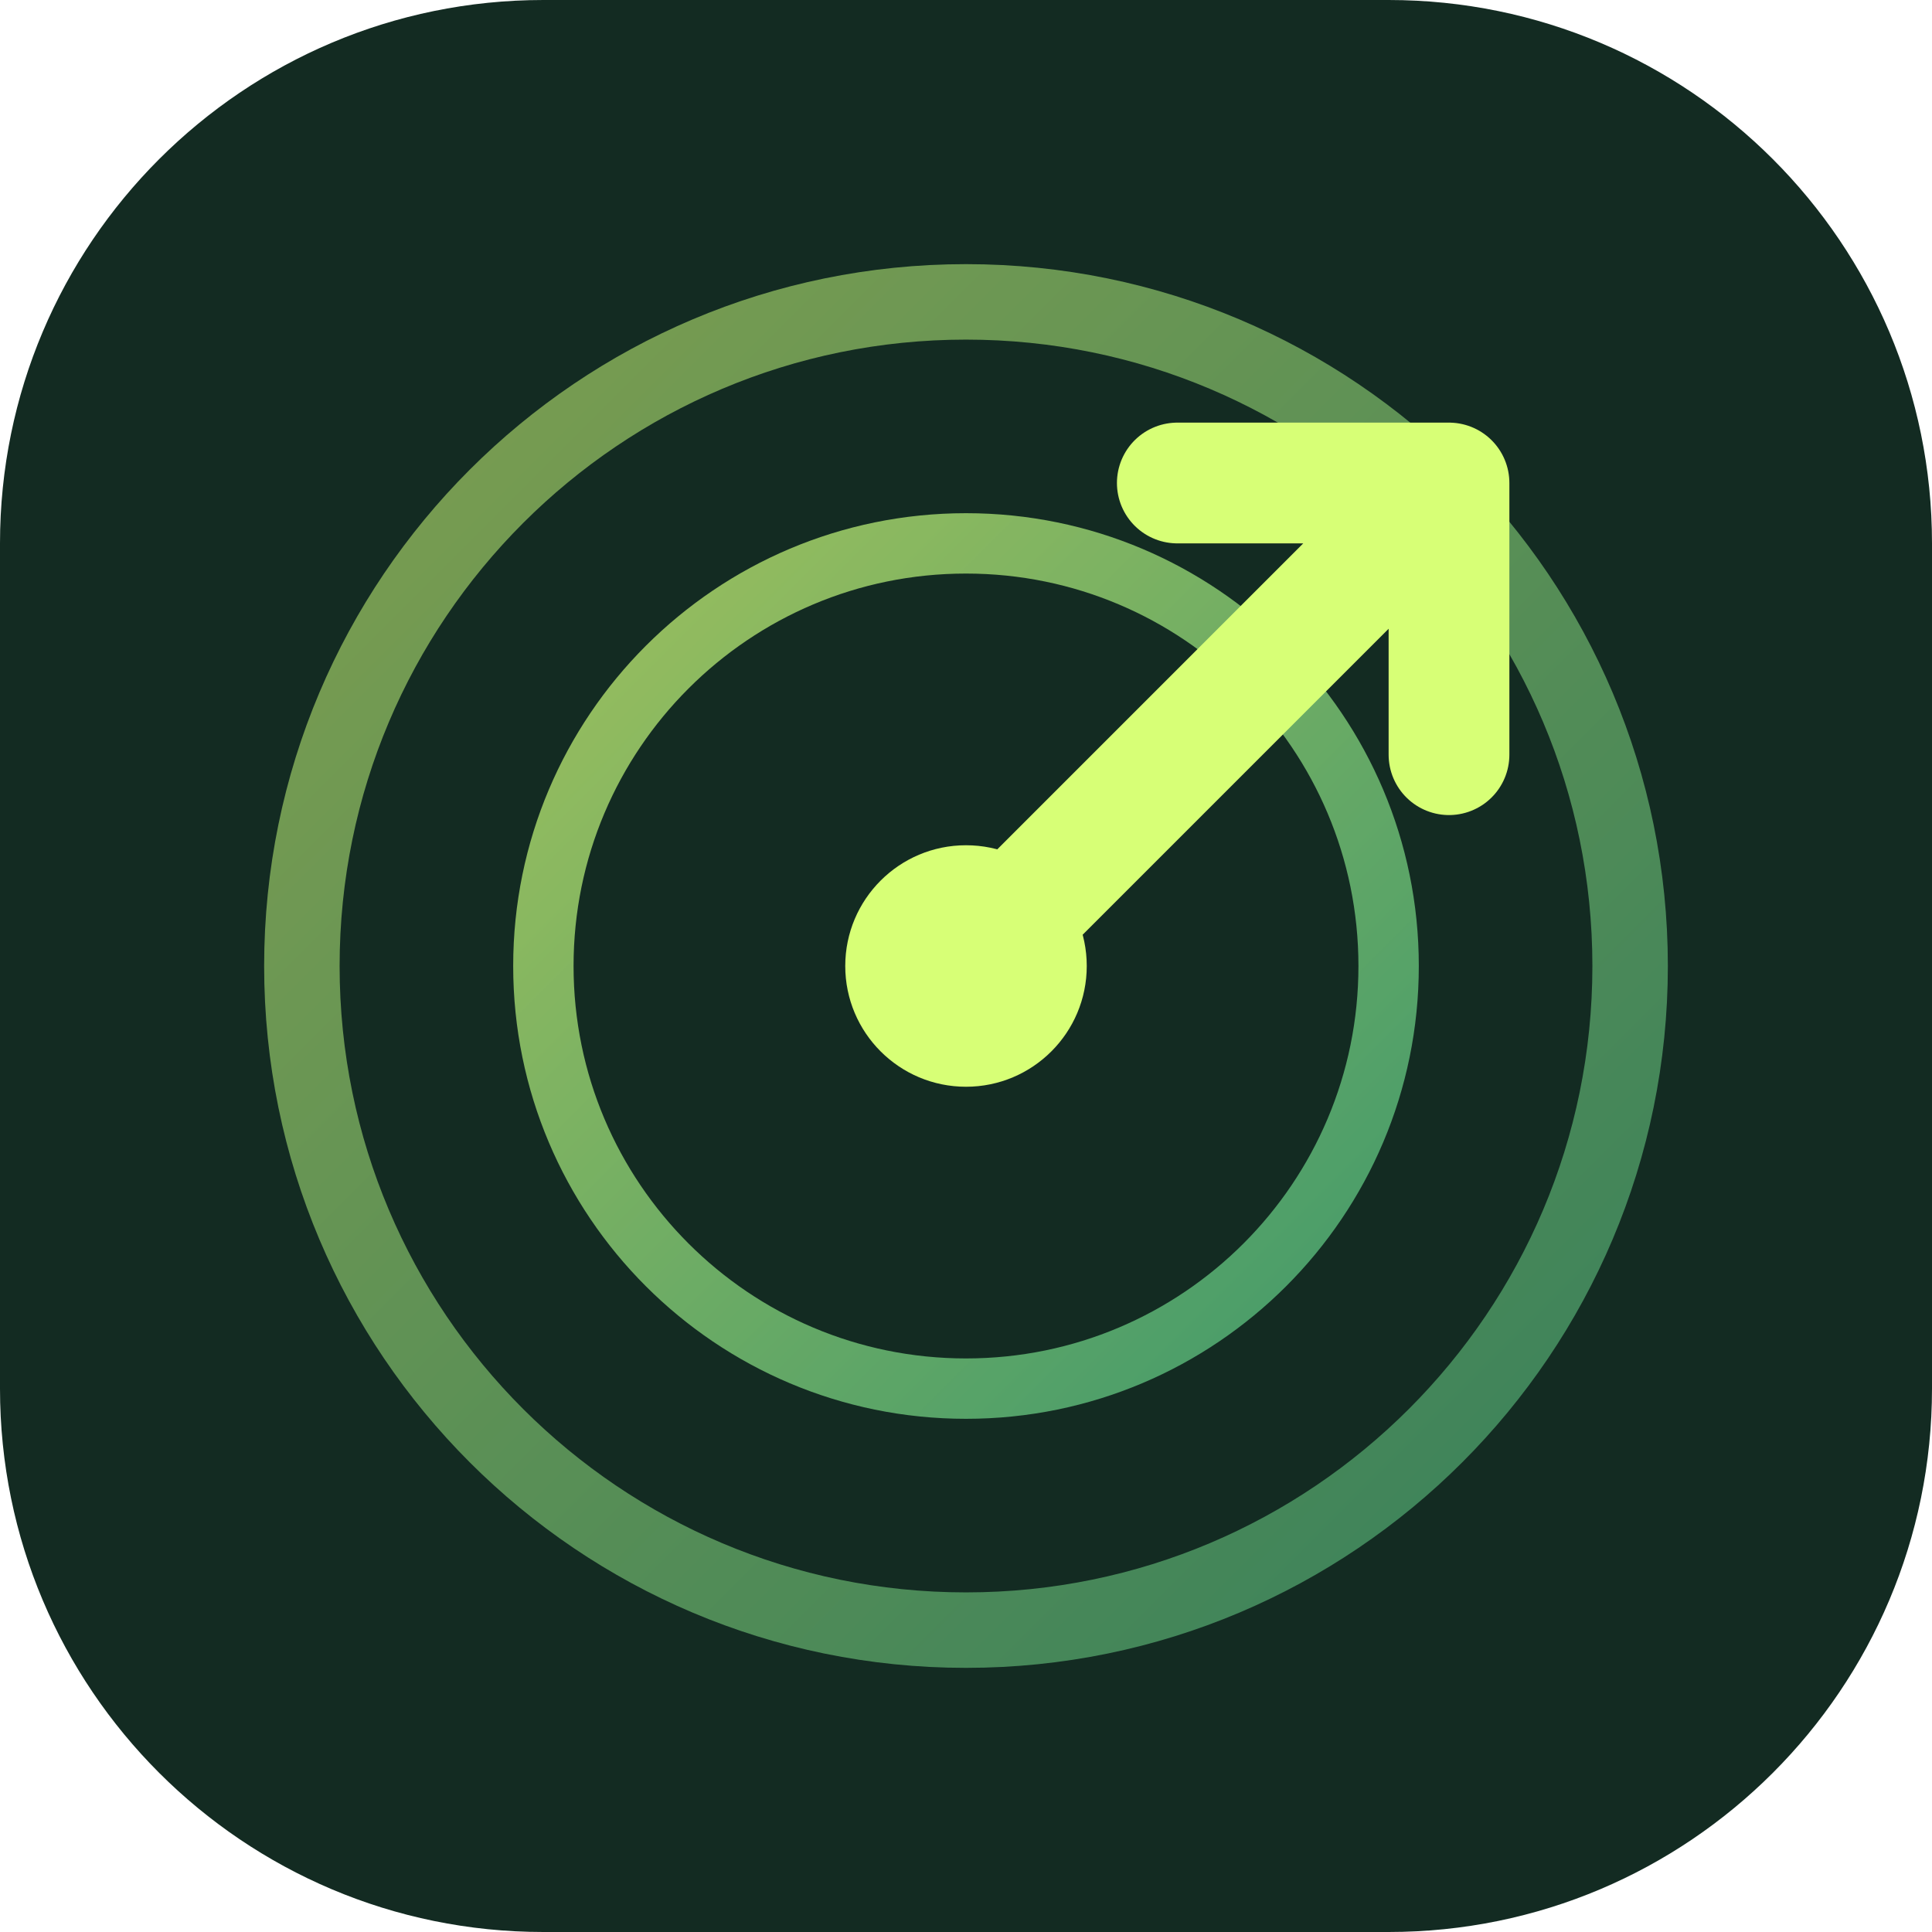
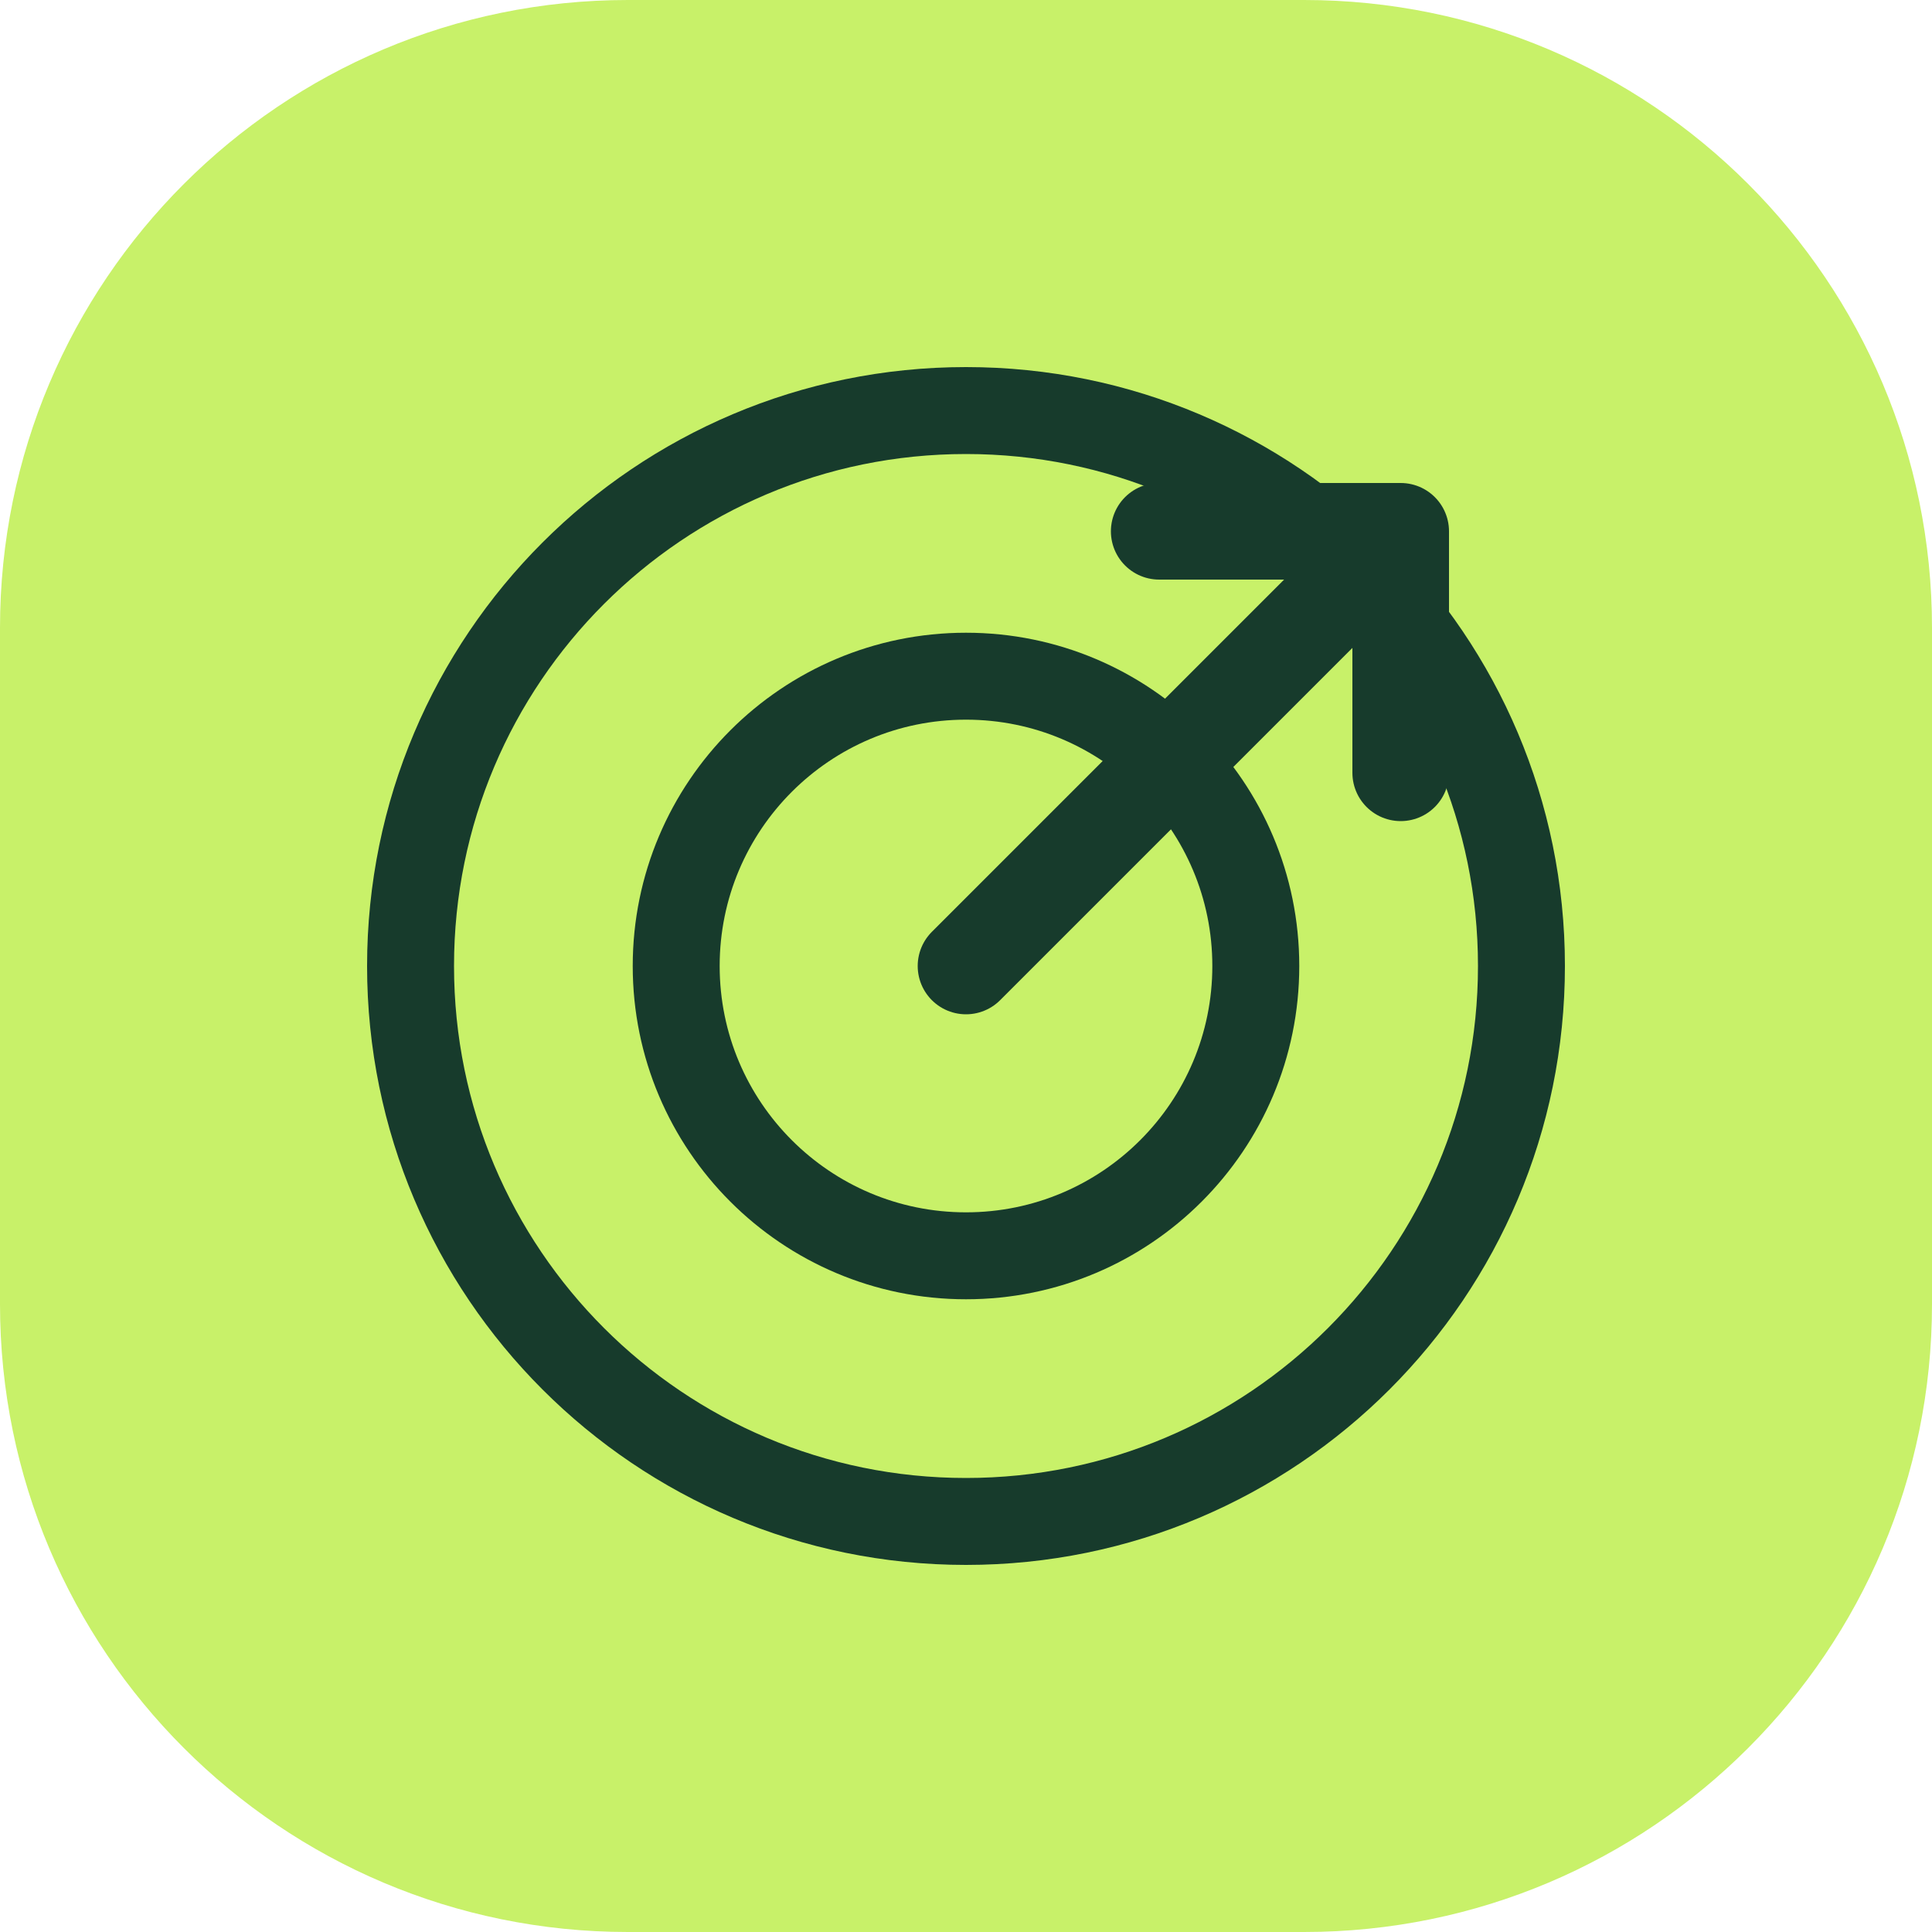
- <svg xmlns="http://www.w3.org/2000/svg" viewBox="0 0 64 64">
-   <defs>
-     <linearGradient id="g" x1="0" y1="0" x2="1" y2="1">
-       <stop stop-color="#d7ff76" />
-       <stop offset="1" stop-color="#54c88b" />
-     </linearGradient>
-   </defs>
-   <rect width="64" height="64" rx="18" fill="#132b22" />
-   <circle cx="32" cy="32" r="22" fill="none" stroke="url(#g)" stroke-width="2.5" opacity=".55" />
-   <circle cx="32" cy="32" r="14" fill="none" stroke="url(#g)" stroke-width="2" opacity=".7" />
-   <path d="M32 32 48 16M39 16h9v9" fill="none" stroke="#d7ff76" stroke-width="4" stroke-linecap="round" stroke-linejoin="round" />
-   <circle cx="32" cy="32" r="4" fill="#d7ff76" />
+ <svg xmlns="http://www.w3.org/2000/svg" viewBox="0 0 40 40">
+   <rect width="40" height="40" rx="13" fill="#C8F169" />
+   <circle cx="20" cy="20" r="11.5" fill="none" stroke="#173B2C" stroke-width="1.8" />
+   <circle cx="20" cy="20" r="6" fill="none" stroke="#173B2C" stroke-width="1.8" />
+   <path d="M20 20 29 11M24 11h5v5" fill="none" stroke="#173B2C" stroke-width="2" stroke-linecap="round" stroke-linejoin="round" />
</svg>
